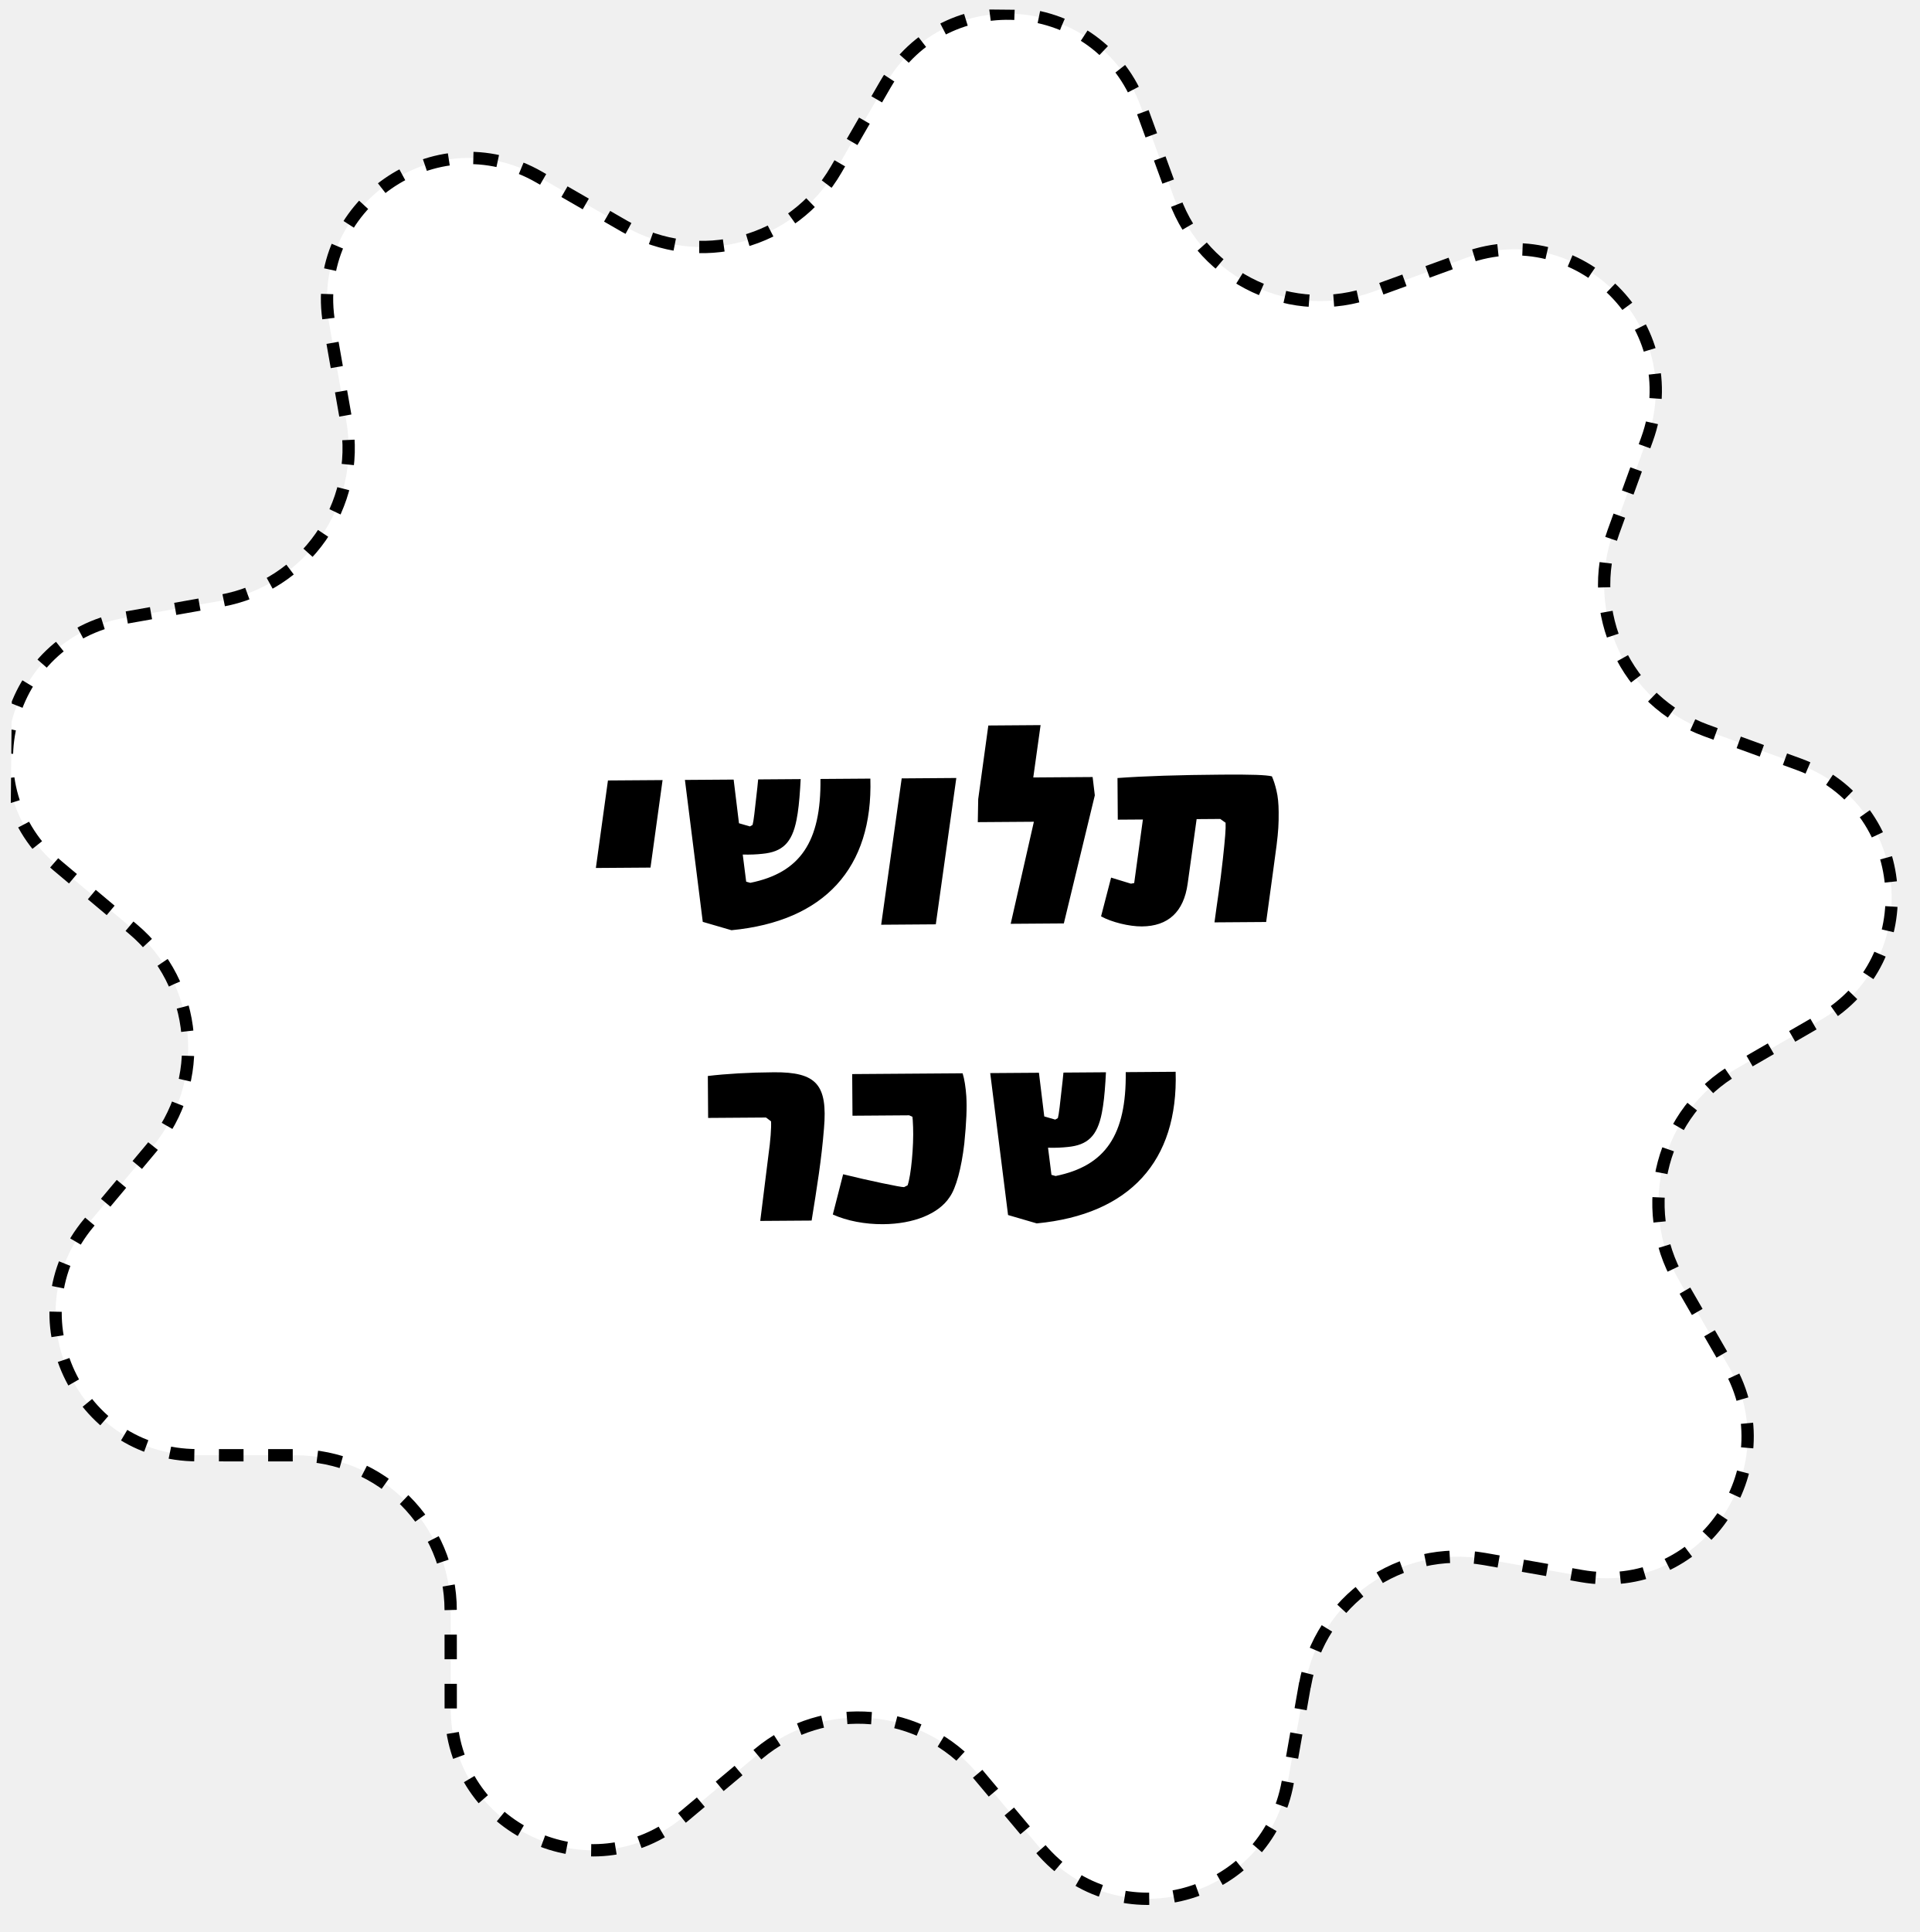
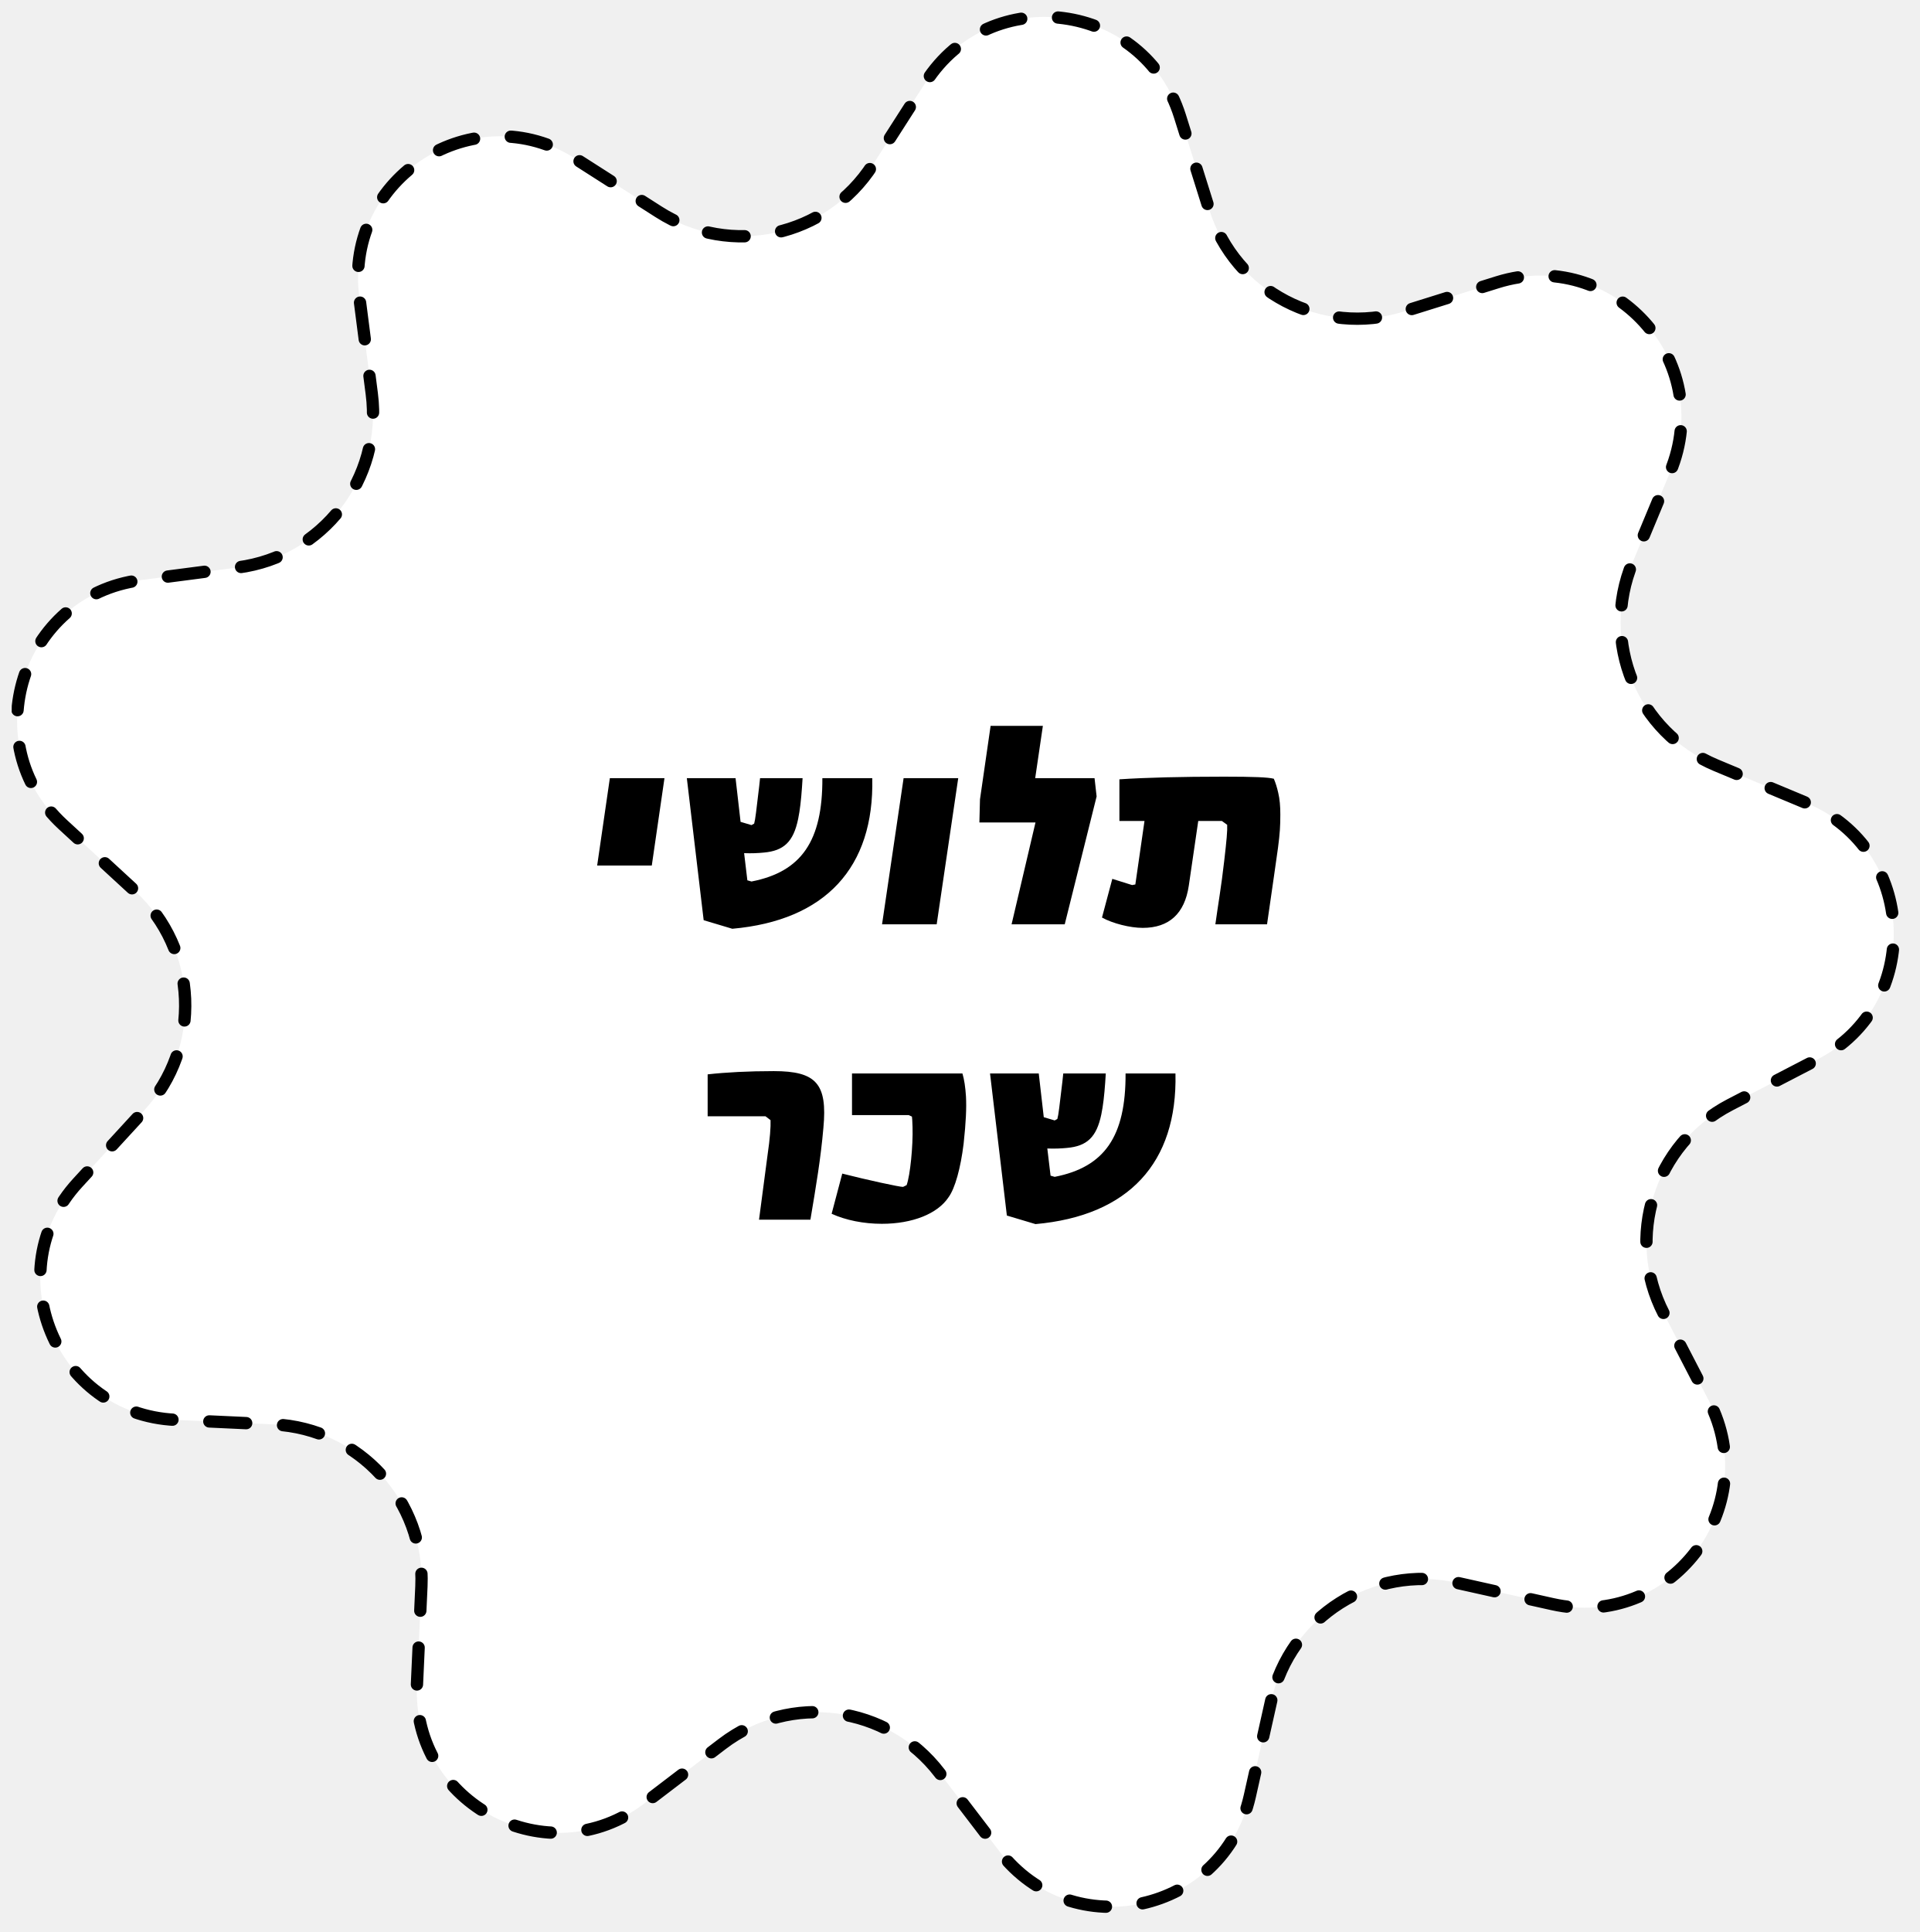
<svg xmlns="http://www.w3.org/2000/svg" width="156" height="157" viewBox="0 0 156 157" fill="none">
-   <g clip-path="url(#clip0_1135_191)">
-     <path d="M106.062 136.925L104.676 144.79C102.975 154.404 90.827 157.668 84.538 150.188L79.402 144.071C74.928 138.746 66.98 138.053 61.649 142.521L55.532 147.65C48.051 153.927 36.644 148.609 36.635 138.843L36.631 130.857C36.623 123.898 30.987 118.264 24.027 118.259L16.041 118.256C6.275 118.252 0.954 106.85 7.224 99.366L12.351 93.243C16.82 87.908 16.123 79.967 10.795 75.492L4.678 70.358C-2.8 64.081 0.449 51.92 10.066 50.221L17.931 48.826C24.783 47.611 29.356 41.08 28.148 34.227L26.765 26.362C25.072 16.744 35.38 9.521 43.839 14.401L50.759 18.388C56.787 21.861 64.487 19.798 67.967 13.775L71.961 6.862C76.847 -1.598 89.38 -0.503 92.73 8.675L95.468 16.178C97.854 22.715 105.077 26.082 111.62 23.702L119.124 20.971C128.302 17.634 137.202 26.531 133.867 35.71L131.144 43.215C128.772 49.754 132.141 56.98 138.68 59.364L146.186 62.1C155.359 65.441 156.466 77.976 148.009 82.868L141.094 86.867C135.073 90.352 133.01 98.051 136.489 104.078L140.481 110.994C145.361 119.451 138.149 129.765 128.529 128.071L120.664 126.691C113.809 125.489 107.283 130.063 106.074 136.912L106.062 136.925Z" fill="white" stroke="black" stroke-miterlimit="10" stroke-dasharray="2 2" />
-     <path d="M48.432 70.534L49.414 63.423L53.854 63.392L52.872 70.503L48.432 70.534ZM70.743 63.272C70.962 70.542 67.009 74.867 59.454 75.592L57.121 74.913L55.671 63.379L59.631 63.351L60.064 66.9C60.353 66.994 60.665 67.063 60.954 67.157L61.169 67.036C61.263 66.699 61.33 66.027 61.556 64.009L61.623 63.337L65.079 63.312L65.036 64.056C64.971 65.089 64.881 65.93 64.742 66.626C64.372 68.501 63.585 69.227 61.978 69.382C61.498 69.434 60.97 69.461 60.37 69.442L60.65 71.648L60.986 71.741C65.037 70.921 66.747 68.412 66.687 63.301L70.743 63.272ZM71.622 75.146L73.29 63.254L77.73 63.222L76.062 75.114L71.622 75.146ZM82.149 75.071L84.034 66.778L79.475 66.81L79.509 64.938L80.331 58.956L84.579 58.925L83.985 63.178L88.809 63.144L88.987 64.63L86.469 75.04L82.149 75.071ZM103.75 64.238C103.873 64.741 103.925 65.316 103.93 65.988C103.944 67.908 103.802 68.317 102.913 74.924L98.713 74.954C98.918 73.368 99.172 71.902 99.397 69.789C99.577 68.131 99.643 67.339 99.616 66.859L99.182 66.55L97.262 66.564L96.531 71.825C96.211 74.107 94.948 75.268 92.812 75.284C91.78 75.291 90.361 74.941 89.494 74.467L90.311 71.317L91.923 71.81L92.187 71.76L92.894 66.595L90.854 66.609L90.83 63.225C92.989 63.066 95.892 62.973 99.324 62.949C101.772 62.932 102.901 62.972 103.381 63.088C103.528 63.423 103.65 63.806 103.75 64.238ZM61.793 99.216L62.451 93.931C62.634 92.634 62.699 91.65 62.671 91.122L62.261 90.813L57.557 90.846L57.533 87.438C59.02 87.26 60.867 87.15 62.907 87.136C66.363 87.112 67.282 88.137 66.972 91.715C66.773 94.213 66.406 96.471 65.969 99.187L61.793 99.216ZM71.776 99.481C70.312 99.492 68.846 99.214 67.691 98.694L68.531 95.424C70.503 95.914 73.267 96.495 73.483 96.469L73.77 96.323C74.052 95.529 74.275 93.127 74.216 91.592C74.187 90.824 74.189 91.112 74.162 90.752L73.898 90.634L69.29 90.667L69.266 87.283L78.242 87.219C78.389 87.698 78.489 88.322 78.543 89.089C78.597 90.025 78.557 91.153 78.378 92.93C78.152 94.9 77.708 96.559 77.185 97.283C76.306 98.633 74.272 99.464 71.776 99.481ZM95.556 87.096C95.776 94.367 91.823 98.691 84.267 99.417L81.935 98.737L80.485 87.203L84.445 87.175L84.878 90.724C85.166 90.818 85.479 90.888 85.768 90.982L85.983 90.86C86.076 90.524 86.144 89.851 86.369 87.834L86.437 87.161L89.892 87.136L89.85 87.881C89.785 88.913 89.695 89.754 89.556 90.451C89.185 92.326 88.398 93.051 86.791 93.207C86.312 93.258 85.784 93.286 85.184 93.266L85.463 95.472L85.8 95.566C89.85 94.745 91.561 92.237 91.5 87.125L95.556 87.096Z" fill="black" />
+   <g clip-path="url(#clip0_1677_1170)">
+     <path d="M103.331 138.168L101.585 145.961C99.444 155.487 87.159 158.189 81.22 150.428L76.371 144.082C72.146 138.557 64.239 137.499 58.708 141.718L52.361 146.56C44.6 152.486 33.449 146.649 33.889 136.894L34.252 128.916C34.564 121.964 29.193 116.077 22.241 115.752L14.263 115.382C4.508 114.93 -0.284 103.294 6.324 96.107L11.727 90.225C16.436 85.102 16.105 77.137 10.988 72.422L5.113 67.012C-2.068 60.398 1.736 48.4 11.421 47.144L19.341 46.112C26.242 45.214 31.111 38.899 30.218 31.998L29.199 24.078C27.95 14.392 38.579 7.651 46.805 12.914L53.534 17.215C59.396 20.962 67.183 19.254 70.936 13.398L75.243 6.676C80.513 -1.55 92.983 0.119 95.907 9.441L98.297 17.062C100.381 23.702 107.441 27.398 114.087 25.32L121.708 22.937C131.03 20.025 139.511 29.322 135.758 38.338L132.693 45.711C130.023 52.134 133.056 59.506 139.479 62.189L146.852 65.266C155.862 69.026 156.39 81.598 147.718 86.096L140.626 89.773C134.452 92.978 132.037 100.574 135.235 106.754L138.906 113.846C143.392 122.519 135.713 132.491 126.181 130.356L118.388 128.617C111.595 127.1 104.866 131.369 103.344 138.156L103.331 138.168Z" fill="white" stroke="black" stroke-miterlimit="10" stroke-linecap="round" stroke-dasharray="3 3" />
+     <path d="M48.537 70.338L49.569 63.234L54.009 63.234L52.977 70.338L48.537 70.338ZM70.898 63.234C71.066 70.506 67.082 74.802 59.522 75.474L57.194 74.778L55.826 63.234L59.786 63.234L60.194 66.786C60.482 66.882 60.794 66.954 61.082 67.05L61.298 66.93C61.394 66.594 61.466 65.922 61.706 63.906L61.778 63.234L65.234 63.234L65.186 63.978C65.114 65.01 65.018 65.85 64.874 66.546C64.49 68.418 63.698 69.138 62.09 69.282C61.61 69.33 61.082 69.354 60.482 69.33L60.746 71.538L61.082 71.634C65.138 70.842 66.866 68.346 66.842 63.234L70.898 63.234ZM71.693 75.114L73.445 63.234L77.885 63.234L76.133 75.114L71.693 75.114ZM82.221 75.114L84.165 66.834L79.605 66.834L79.653 64.962L80.517 58.986L84.765 58.986L84.141 63.234L88.965 63.234L89.133 64.722L86.541 75.114L82.221 75.114ZM103.897 64.434C104.017 64.938 104.065 65.514 104.065 66.186C104.065 68.106 103.921 68.514 102.985 75.114L98.785 75.114C99.001 73.53 99.266 72.066 99.505 69.954C99.698 68.298 99.769 67.506 99.746 67.026L99.314 66.714L97.394 66.714L96.626 71.97C96.29 74.25 95.017 75.402 92.882 75.402C91.85 75.402 90.433 75.042 89.57 74.562L90.409 71.418L92.017 71.922L92.281 71.874L93.025 66.714L90.986 66.714L90.986 63.33C93.145 63.186 96.049 63.114 99.481 63.114C101.929 63.114 103.057 63.162 103.537 63.282C103.681 63.618 103.801 64.002 103.897 64.434ZM61.694 99.114L62.39 93.834C62.582 92.538 62.654 91.554 62.63 91.026L62.222 90.714L57.518 90.714L57.518 87.306C59.006 87.138 60.854 87.042 62.894 87.042C66.35 87.042 67.262 88.074 66.926 91.65C66.71 94.146 66.326 96.402 65.87 99.114L61.694 99.114ZM71.675 99.45C70.211 99.45 68.747 99.162 67.595 98.634L68.459 95.37C70.427 95.874 73.187 96.474 73.403 96.45L73.691 96.306C73.979 95.514 74.219 93.114 74.171 91.578C74.147 90.81 74.147 91.098 74.123 90.738L73.859 90.618L69.251 90.618L69.251 87.234L78.227 87.234C78.371 87.714 78.467 88.338 78.515 89.106C78.563 90.042 78.515 91.17 78.323 92.946C78.083 94.914 77.627 96.57 77.099 97.29C76.211 98.634 74.171 99.45 71.675 99.45ZM95.542 87.234C95.71 94.506 91.726 98.802 84.166 99.474L81.838 98.778L80.47 87.234L84.43 87.234L84.838 90.786C85.126 90.882 85.438 90.954 85.726 91.05L85.942 90.93C86.038 90.594 86.11 89.922 86.35 87.906L86.422 87.234L89.878 87.234L89.83 87.978C89.758 89.01 89.662 89.85 89.518 90.546C89.134 92.418 88.342 93.138 86.734 93.282C86.254 93.33 85.726 93.354 85.126 93.33L85.39 95.538L85.726 95.634C89.782 94.842 91.51 92.346 91.486 87.234L95.542 87.234Z" fill="black" />
  </g>
  <defs>
-     <clipPath id="clip0_1135_191">
+     <clipPath id="clip0_1677_1170">
      <rect width="153.801" height="154.84" fill="white" transform="translate(1.51648) rotate(0.561156)" />
    </clipPath>
  </defs>
</svg>
